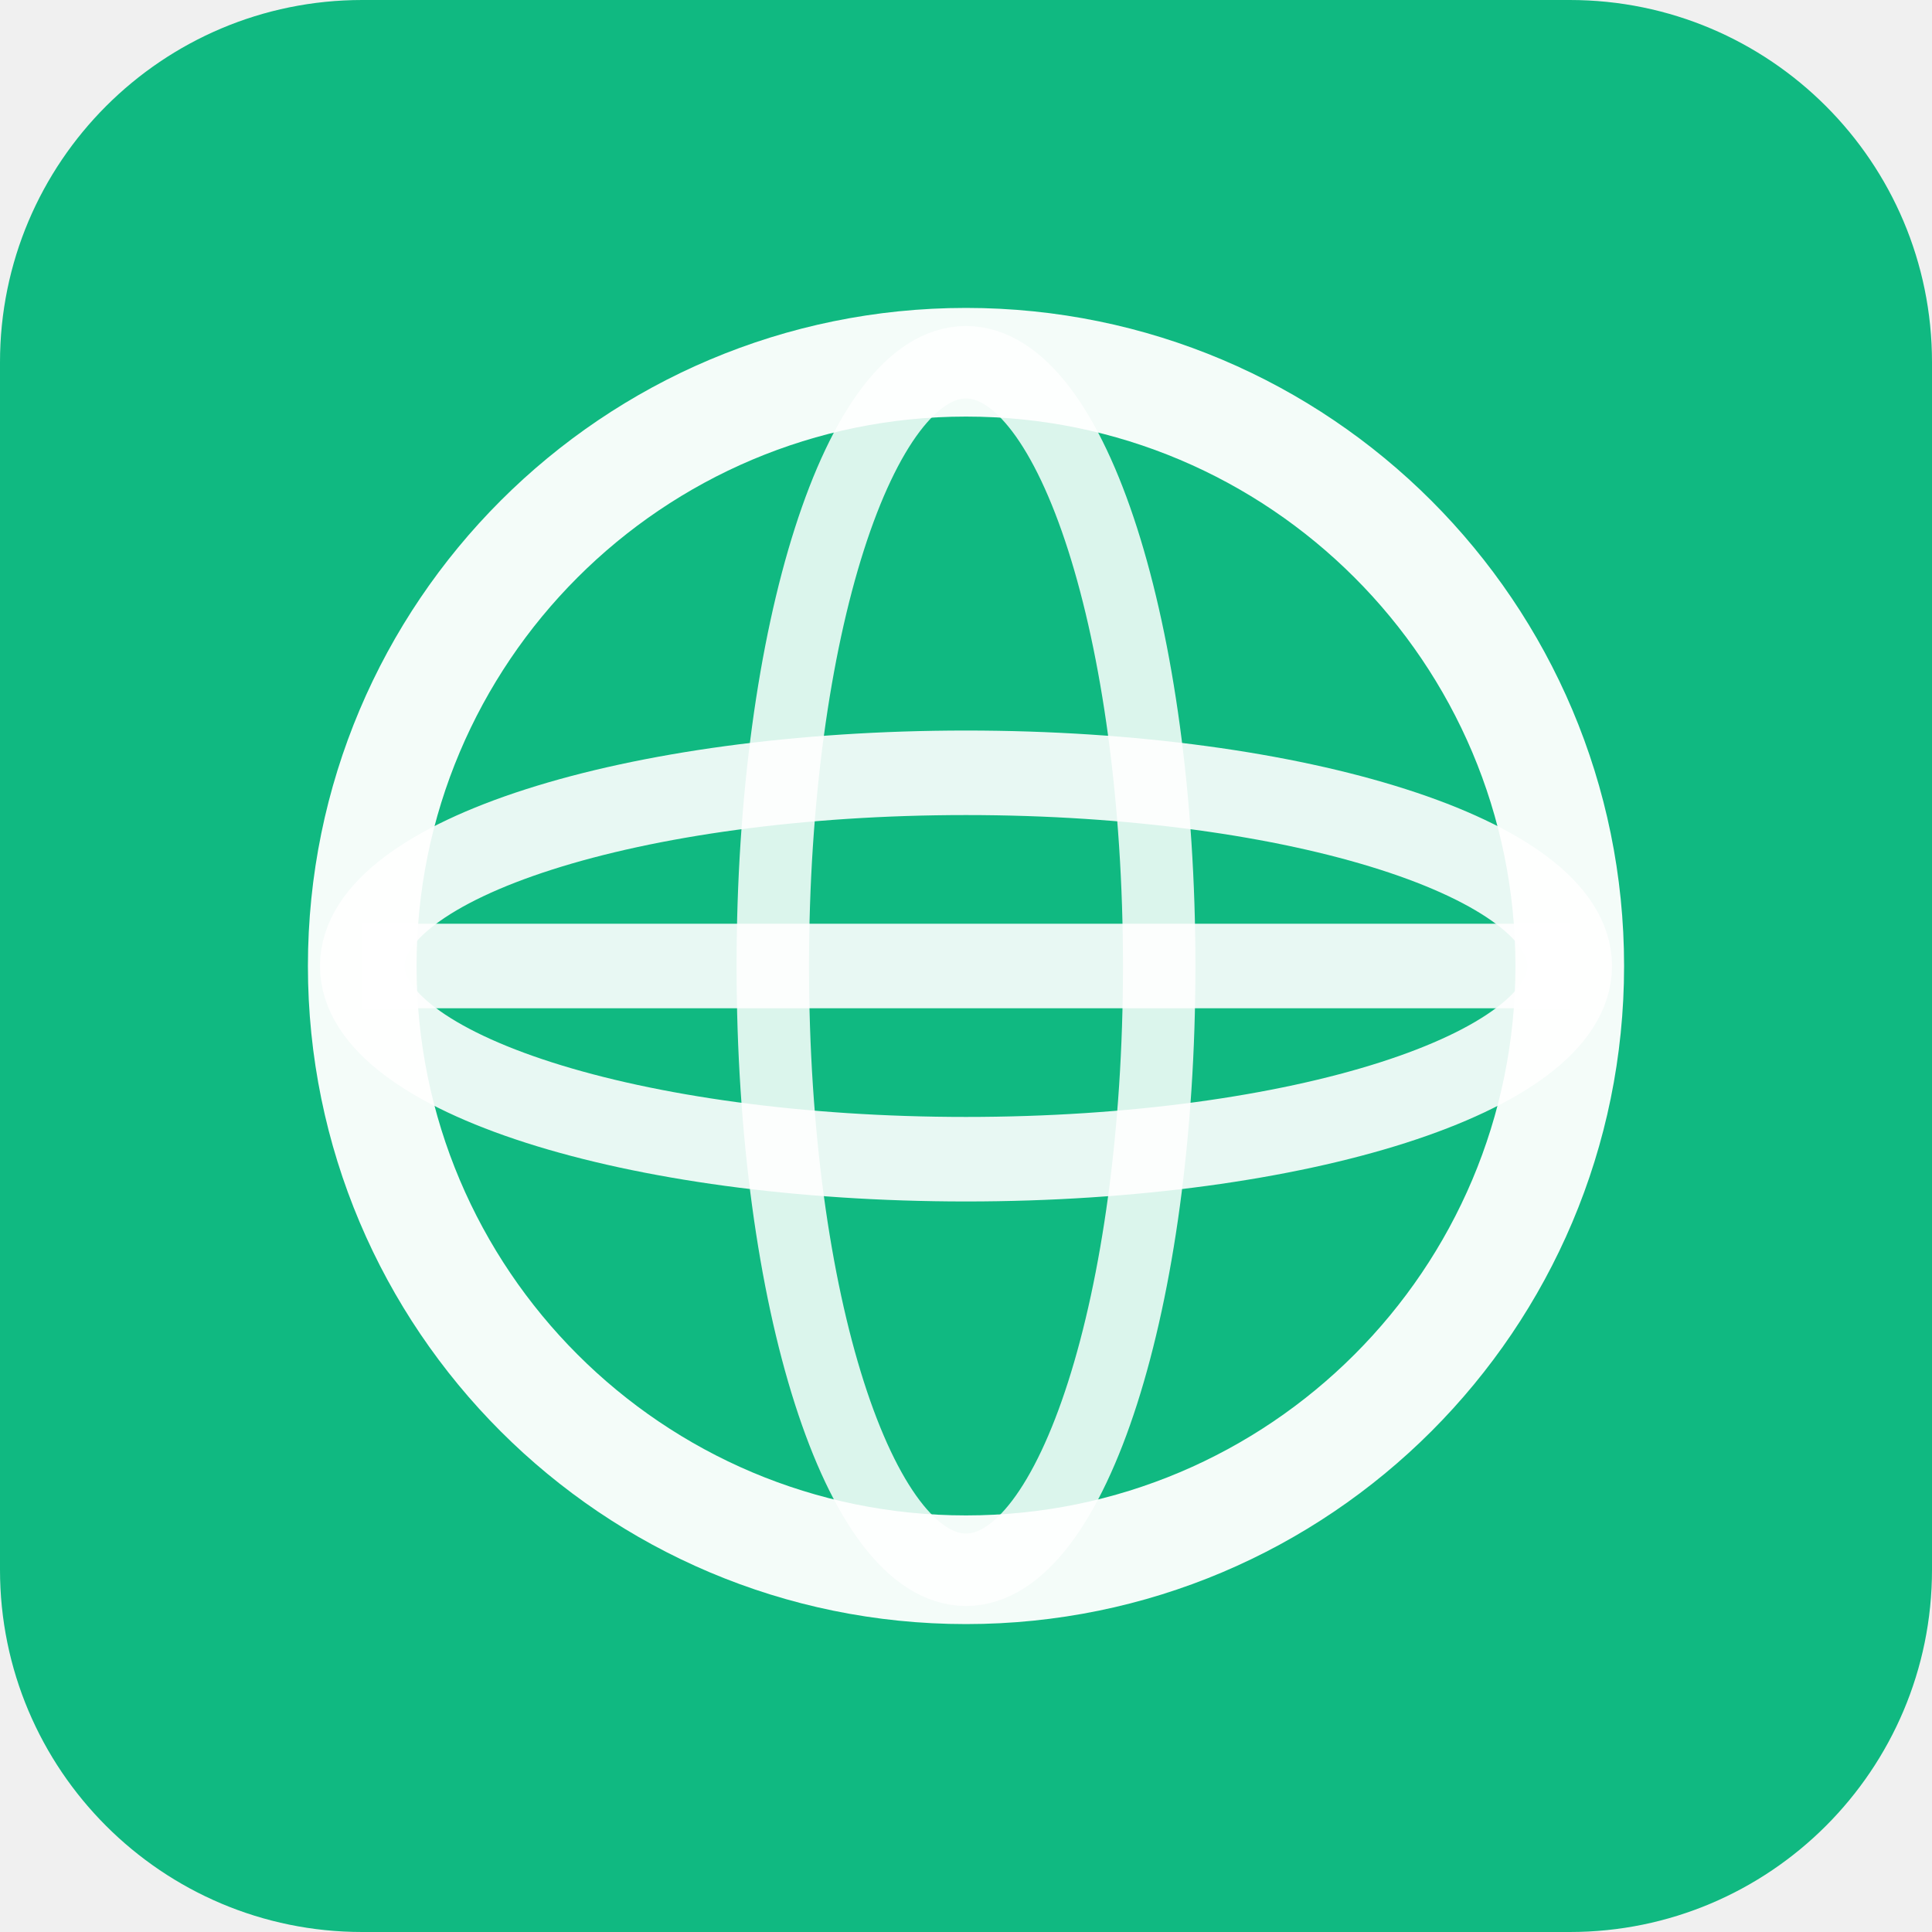
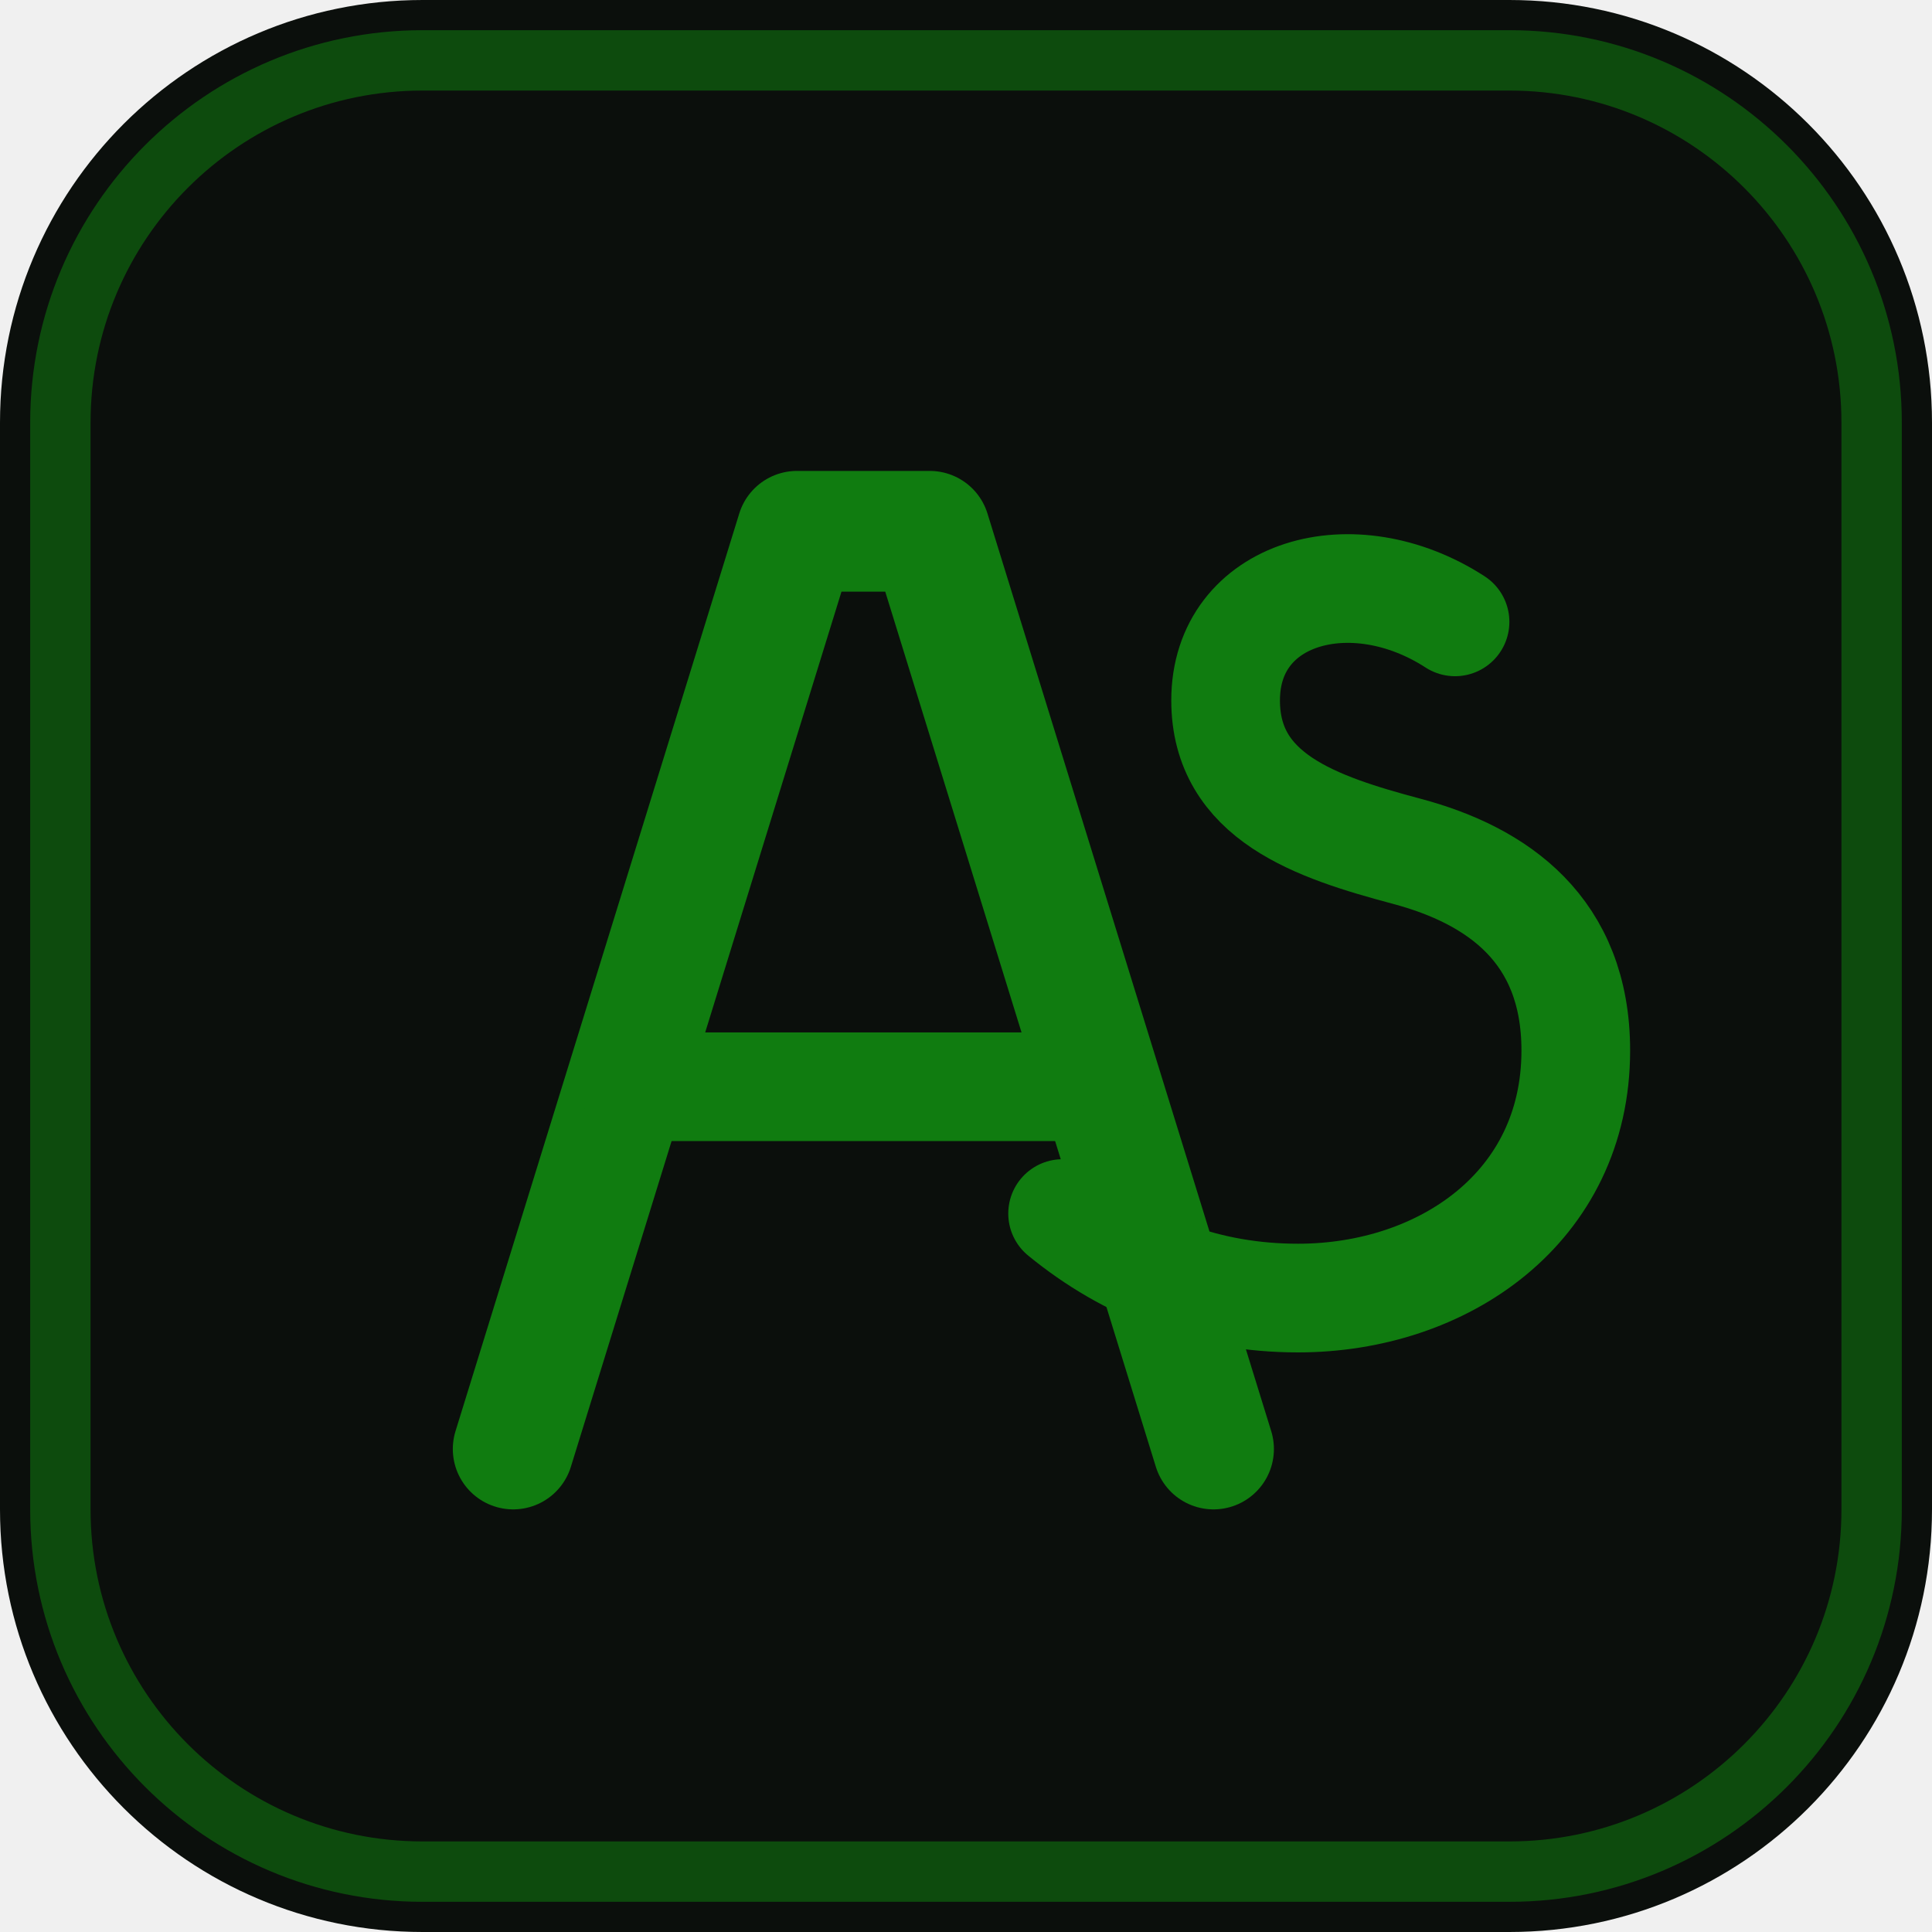
<svg xmlns="http://www.w3.org/2000/svg" viewBox="0 0 32 32">
-   <rect width="32" height="32" rx="6" fill="#10b981" />
-   <circle cx="16" cy="16" r="10" fill="none" stroke="#fff" stroke-width="1.8" stroke-opacity="0.95" />
-   <ellipse cx="16" cy="16" rx="10" ry="3.2" fill="none" stroke="#fff" stroke-width="1.4" stroke-opacity="0.9" />
-   <path d="M6 16 h20" stroke="#fff" stroke-width="1.4" stroke-opacity="0.9" />
-   <ellipse cx="16" cy="16" rx="3.2" ry="10" fill="none" stroke="#fff" stroke-width="1.2" stroke-opacity="0.85" />
+   <rect width="32" height="32" rx="7" fill="#0b0f0c" />
+   <rect x="1" y="1" width="30" height="30" rx="6" fill="none" stroke="#107c10" stroke-opacity="0.55" />
+   <path d="M8.5 24 L13.2 8.8 H15.4 L20.1 24" fill="none" stroke="#107c10" stroke-width="2" stroke-linecap="round" stroke-linejoin="round" />
+   <path d="M10.5 18 H18.1" fill="none" stroke="#107c10" stroke-width="1.8" stroke-linecap="round" />
+   <path d="M24.1 10.3 C22.4 9.2 20.3 9.8 20.3 11.6 C20.3 13.2 21.8 13.7 23.3 14.1 C24.8 14.5 26.1 15.4 26.1 17.4 C26.1 20 23.9 21.5 21.5 21.5 C20 21.5 18.7 21 17.6 20.1" fill="none" stroke="#107c10" stroke-width="1.8" stroke-linecap="round" stroke-linejoin="round" />
</svg>
